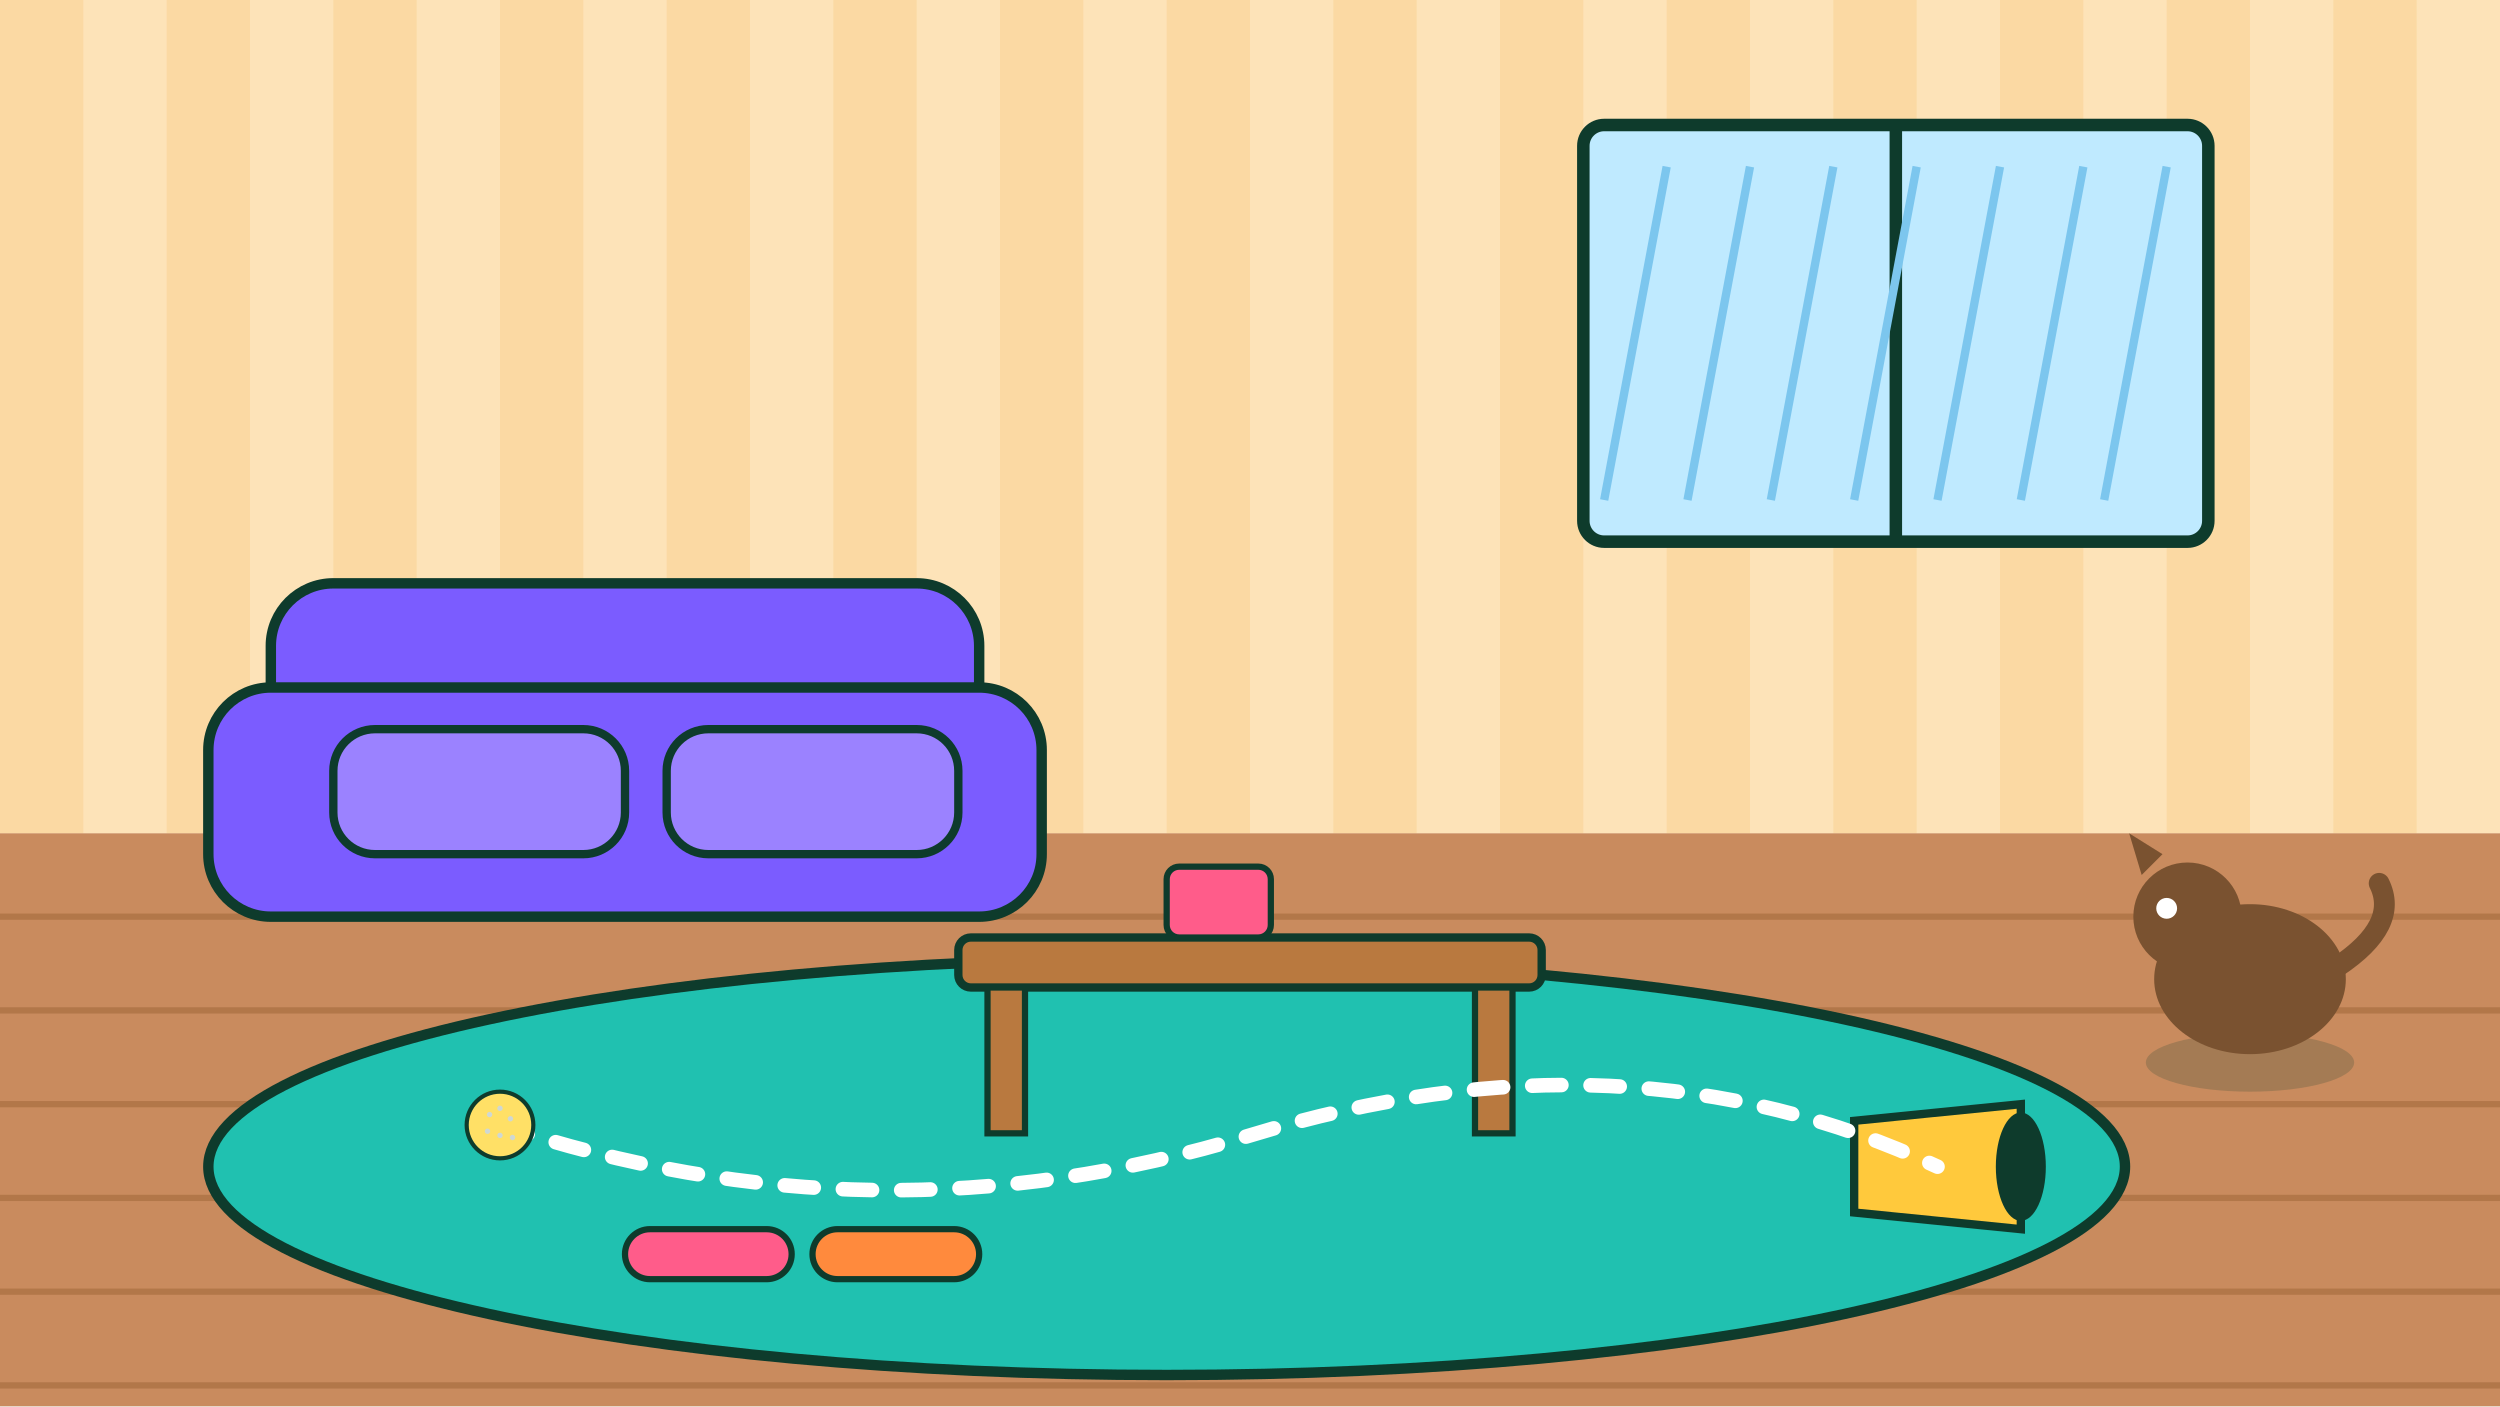
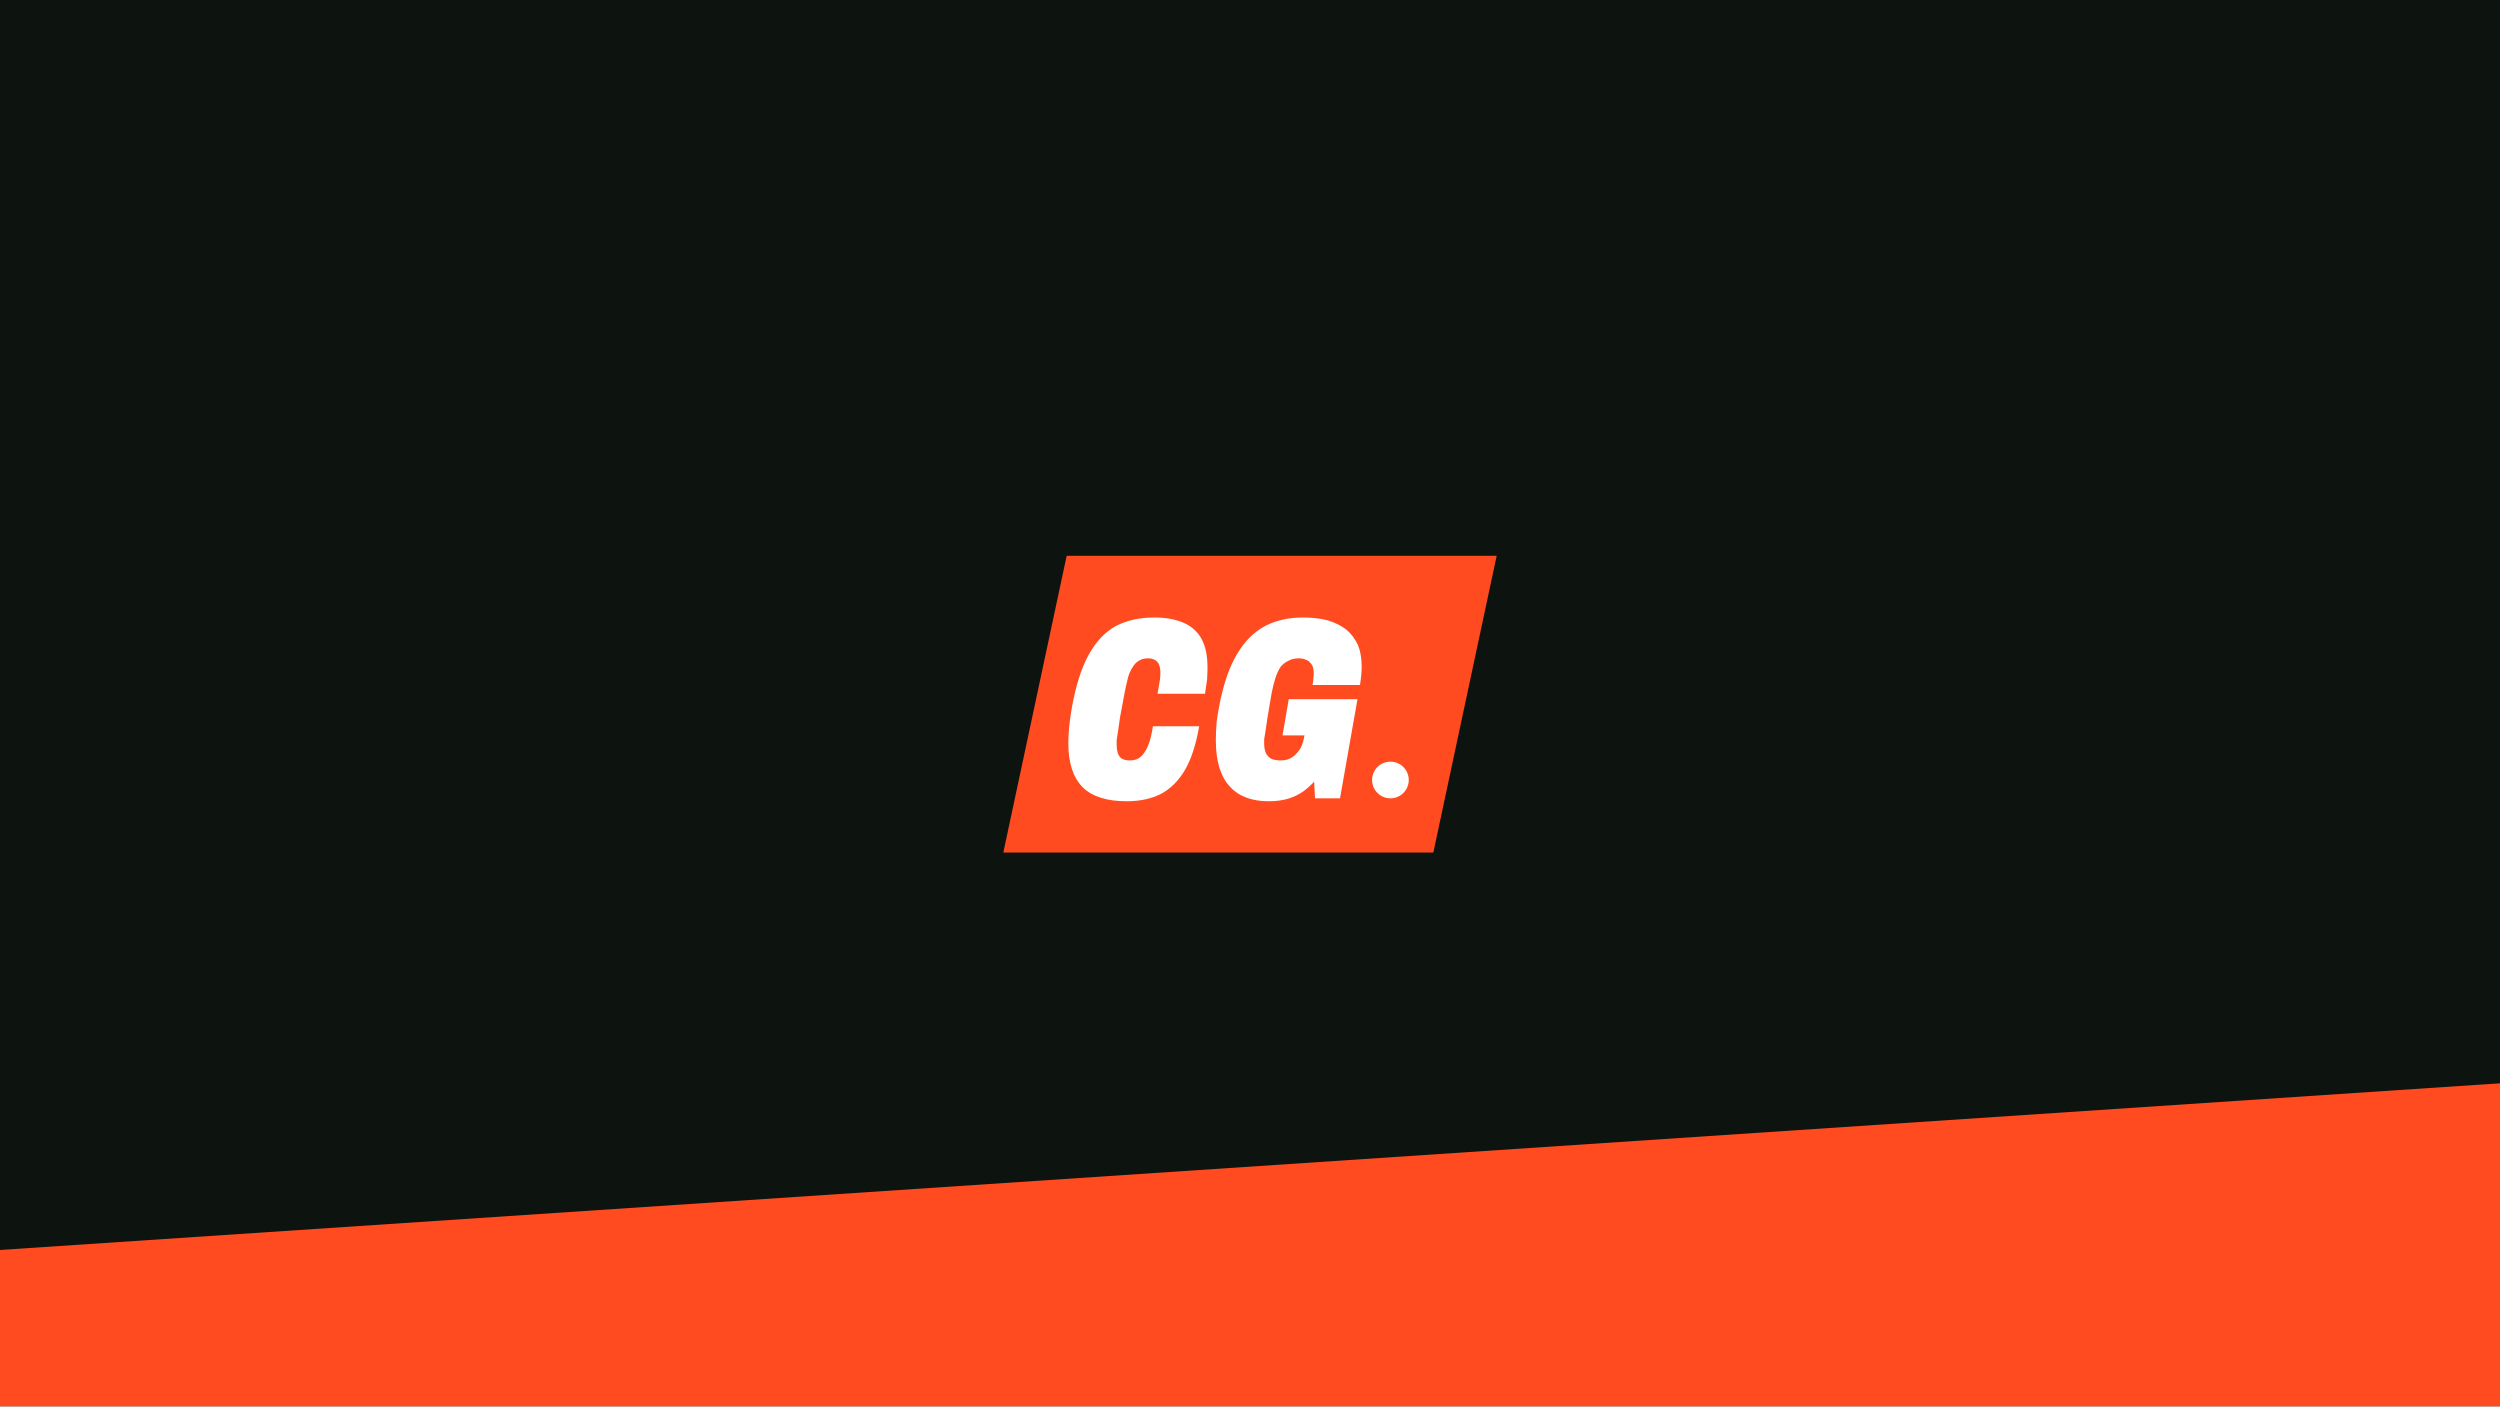
- <svg xmlns="http://www.w3.org/2000/svg" viewBox="0 0 1200 675" role="img" aria-labelledby="indoor-t">
-   <rect width="1200" height="675" fill="#f7e9d7" />
-   <rect x="0" y="0" width="1200" height="400" fill="#fde3b8" />
-   <rect x="0" y="0" width="40" height="400" fill="#fbd9a3" />
-   <rect x="80" y="0" width="40" height="400" fill="#fbd9a3" />
-   <rect x="160" y="0" width="40" height="400" fill="#fbd9a3" />
-   <rect x="240" y="0" width="40" height="400" fill="#fbd9a3" />
-   <rect x="320" y="0" width="40" height="400" fill="#fbd9a3" />
-   <rect x="400" y="0" width="40" height="400" fill="#fbd9a3" />
-   <rect x="480" y="0" width="40" height="400" fill="#fbd9a3" />
-   <rect x="560" y="0" width="40" height="400" fill="#fbd9a3" />
-   <rect x="640" y="0" width="40" height="400" fill="#fbd9a3" />
-   <rect x="720" y="0" width="40" height="400" fill="#fbd9a3" />
-   <rect x="800" y="0" width="40" height="400" fill="#fbd9a3" />
-   <rect x="880" y="0" width="40" height="400" fill="#fbd9a3" />
-   <rect x="960" y="0" width="40" height="400" fill="#fbd9a3" />
-   <rect x="1040" y="0" width="40" height="400" fill="#fbd9a3" />
-   <rect x="1120" y="0" width="40" height="400" fill="#fbd9a3" />
-   <rect x="760" y="60" width="300" height="200" rx="10" fill="#bfeaff" stroke="#0e3b2c" stroke-width="6" />
-   <line x1="910" y1="60" x2="910" y2="260" stroke="#0e3b2c" stroke-width="6" />
-   <line x1="800" y1="80" x2="770" y2="240" stroke="#7cc6ee" stroke-width="4" />
-   <line x1="840" y1="80" x2="810" y2="240" stroke="#7cc6ee" stroke-width="4" />
-   <line x1="880" y1="80" x2="850" y2="240" stroke="#7cc6ee" stroke-width="4" />
-   <line x1="920" y1="80" x2="890" y2="240" stroke="#7cc6ee" stroke-width="4" />
-   <line x1="960" y1="80" x2="930" y2="240" stroke="#7cc6ee" stroke-width="4" />
-   <line x1="1000" y1="80" x2="970" y2="240" stroke="#7cc6ee" stroke-width="4" />
-   <line x1="1040" y1="80" x2="1010" y2="240" stroke="#7cc6ee" stroke-width="4" />
-   <rect x="0" y="400" width="1200" height="275" fill="#c98b5e" />
-   <line x1="0" y1="440" x2="1200" y2="440" stroke="#b27749" stroke-width="3" />
-   <line x1="0" y1="485" x2="1200" y2="485" stroke="#b27749" stroke-width="3" />
-   <line x1="0" y1="530" x2="1200" y2="530" stroke="#b27749" stroke-width="3" />
-   <line x1="0" y1="575" x2="1200" y2="575" stroke="#b27749" stroke-width="3" />
-   <line x1="0" y1="620" x2="1200" y2="620" stroke="#b27749" stroke-width="3" />
-   <line x1="0" y1="665" x2="1200" y2="665" stroke="#b27749" stroke-width="3" />
-   <ellipse cx="560" cy="560" rx="460" ry="100" fill="#20c1b0" stroke="#0e3b2c" stroke-width="5" />
-   <g transform="translate(140 430)">
-     <rect x="-10" y="-150" width="340" height="120" rx="30" fill="#7b5cff" stroke="#0e3b2c" stroke-width="5" />
-     <rect x="-40" y="-100" width="400" height="110" rx="30" fill="#7b5cff" stroke="#0e3b2c" stroke-width="5" />
-     <rect x="20" y="-80" width="140" height="60" rx="20" fill="#9b82ff" stroke="#0e3b2c" stroke-width="4" />
-     <rect x="180" y="-80" width="140" height="60" rx="20" fill="#9b82ff" stroke="#0e3b2c" stroke-width="4" />
-   </g>
-   <g transform="translate(600 520)">
-     <rect x="-140" y="-70" width="280" height="24" rx="6" fill="#b9793f" stroke="#0e3b2c" stroke-width="4" />
-     <rect x="-126" y="-46" width="18" height="70" fill="#b9793f" stroke="#0e3b2c" stroke-width="3" />
-     <rect x="108" y="-46" width="18" height="70" fill="#b9793f" stroke="#0e3b2c" stroke-width="3" />
-     <rect x="-40" y="-104" width="50" height="34" rx="6" fill="#ff5c8a" stroke="#0e3b2c" stroke-width="3" />
-   </g>
-   <g transform="translate(930 560) rotate(90)">
-     <path d="M-30 -40 h60 l-8 80 h-44z" fill="#ffc93c" stroke="#0e3b2c" stroke-width="4" />
-   </g>
-   <ellipse cx="970" cy="560" rx="12" ry="26" fill="#0e3b2c" />
-   <rect x="300" y="590" width="80" height="24" rx="12" fill="#ff5c8a" stroke="#0e3b2c" stroke-width="3" />
-   <rect x="390" y="590" width="80" height="24" rx="12" fill="#ff8a3d" stroke="#0e3b2c" stroke-width="3" />
-   <path d="M240 540 Q 420 600 600 545 T 930 560" fill="none" stroke="#fff" stroke-width="7" stroke-linecap="round" stroke-dasharray="14 14" />
-   <circle cx="240" cy="540" r="16" fill="#ffe066" stroke="#0e3b2c" stroke-width="2" />
-   <circle cx="235" cy="535" r="1.3" fill="#cfd8d3" />
-   <circle cx="245" cy="537" r="1.3" fill="#cfd8d3" />
-   <circle cx="240" cy="545" r="1.3" fill="#cfd8d3" />
-   <circle cx="234" cy="543" r="1.3" fill="#cfd8d3" />
-   <circle cx="246" cy="546" r="1.3" fill="#cfd8d3" />
-   <circle cx="240" cy="532" r="1.3" fill="#cfd8d3" />
-   <g transform="translate(1080 470)">
-     <ellipse cx="0" cy="40" rx="50" ry="14" fill="#0e3b2c" opacity=".2" />
-     <ellipse cx="0" cy="0" rx="46" ry="36" fill="#7a5230" />
-     <circle cx="-30" cy="-30" r="26" fill="#7a5230" />
-     <circle cx="-40" cy="-34" r="5" fill="#fff" />
-     <path d="M-52 -50 l-6 -20 l16 10z" fill="#7a5230" />
-     <path d="M42 -6 q30 -20 20 -40" stroke="#7a5230" stroke-width="10" fill="none" stroke-linecap="round" />
+ <svg xmlns="http://www.w3.org/2000/svg" viewBox="0 0 1200 675" width="1200" height="675" role="img" aria-label="Crazy Golf Game">
+   <rect width="1200" height="675" fill="#0D1410" />
+   <path d="M0 600 L1200 520 V675 H0Z" fill="#FF4B1F" />
+   <g transform="translate(472 210) scale(2)">
+     <path d="M20.0 28.4H123.2L108.0 99.6H4.8Z" fill="#FF4B1F" />
+     <g transform="translate(18.3 86.6)">
+       <path d="M16.1 0.7Q8.9 0.7 5.5 -2.7Q2.1 -6.2 2.1 -13.2Q2.1 -15.1 2.3 -17.1Q2.5 -19.2 2.9 -21.5Q4.3 -29.5 6.9 -34.3Q9.5 -39.1 13.4 -41.3Q17.4 -43.4 22.7 -43.4Q26.7 -43.4 29.6 -42.2Q32.5 -41 34 -38.4Q35.5 -35.7 35.5 -31.5Q35.5 -30.1 35.4 -28.5Q35.2 -26.9 34.9 -25.1H23.5Q23.8 -26.6 24 -27.9Q24.2 -29.1 24.2 -30Q24.2 -31.2 23.9 -32Q23.6 -32.8 22.9 -33.2Q22.2 -33.6 21.2 -33.6Q19.9 -33.6 19 -33Q18.1 -32.5 17.5 -31.4Q16.8 -30.4 16.4 -28.9Q16 -27.3 15.6 -25.3Q14.9 -21.6 14.5 -19.4Q14.2 -17.1 14 -15.9Q13.8 -14.6 13.7 -14Q13.7 -13.3 13.7 -12.9Q13.7 -11.7 14 -10.8Q14.3 -9.9 15 -9.5Q15.7 -9.1 16.9 -9.1Q18.5 -9.1 19.5 -10Q20.6 -11 21.3 -12.8Q22 -14.6 22.4 -17.3H33.5Q32.4 -10.9 30.2 -7Q27.9 -3 24.4 -1.1Q20.9 0.7 16.1 0.7Z M50.2 0.7Q44 0.7 40.8 -2.9Q37.5 -6.5 37.5 -13.9Q37.5 -16 37.7 -18.4Q38 -20.7 38.5 -23.1Q40 -30.4 42.7 -34.8Q45.4 -39.3 49.4 -41.4Q53.3 -43.4 58.4 -43.4Q61.8 -43.4 64.4 -42.7Q67 -41.9 68.8 -40.5Q70.6 -39 71.6 -36.8Q72.5 -34.6 72.5 -31.7Q72.5 -30.7 72.4 -29.6Q72.3 -28.5 72.1 -27.2H60.7Q60.9 -28 60.9 -28.7Q61 -29.4 61 -30Q61 -30.8 60.8 -31.5Q60.6 -32.1 60.1 -32.6Q59.7 -33.1 59 -33.3Q58.3 -33.6 57.4 -33.6Q55.9 -33.6 54.9 -33Q53.8 -32.5 53 -31.5Q52.3 -30.4 51.8 -28.9Q51.3 -27.3 50.9 -25.3Q50.3 -21.6 49.9 -19.4Q49.6 -17.2 49.4 -16Q49.2 -14.8 49.1 -14.2Q49.1 -13.6 49.1 -13.2Q49.1 -11.8 49.5 -10.9Q49.9 -10 50.8 -9.5Q51.7 -9.1 53.1 -9.1Q54.7 -9.1 55.9 -9.9Q57 -10.7 57.8 -12Q58.5 -13.3 58.7 -14.8L58.8 -15.1H53.5L55 -23.8H71.5L67.3 0H61.3L61.1 -4Q59.9 -2.7 58.4 -1.6Q56.8 -0.5 54.8 0.1Q52.8 0.7 50.2 0.7Z" fill="#FFFFFF" />
+     </g>
+     <circle cx="97.7" cy="82.2" r="4.4" fill="#FFFFFF" />
  </g>
</svg>
